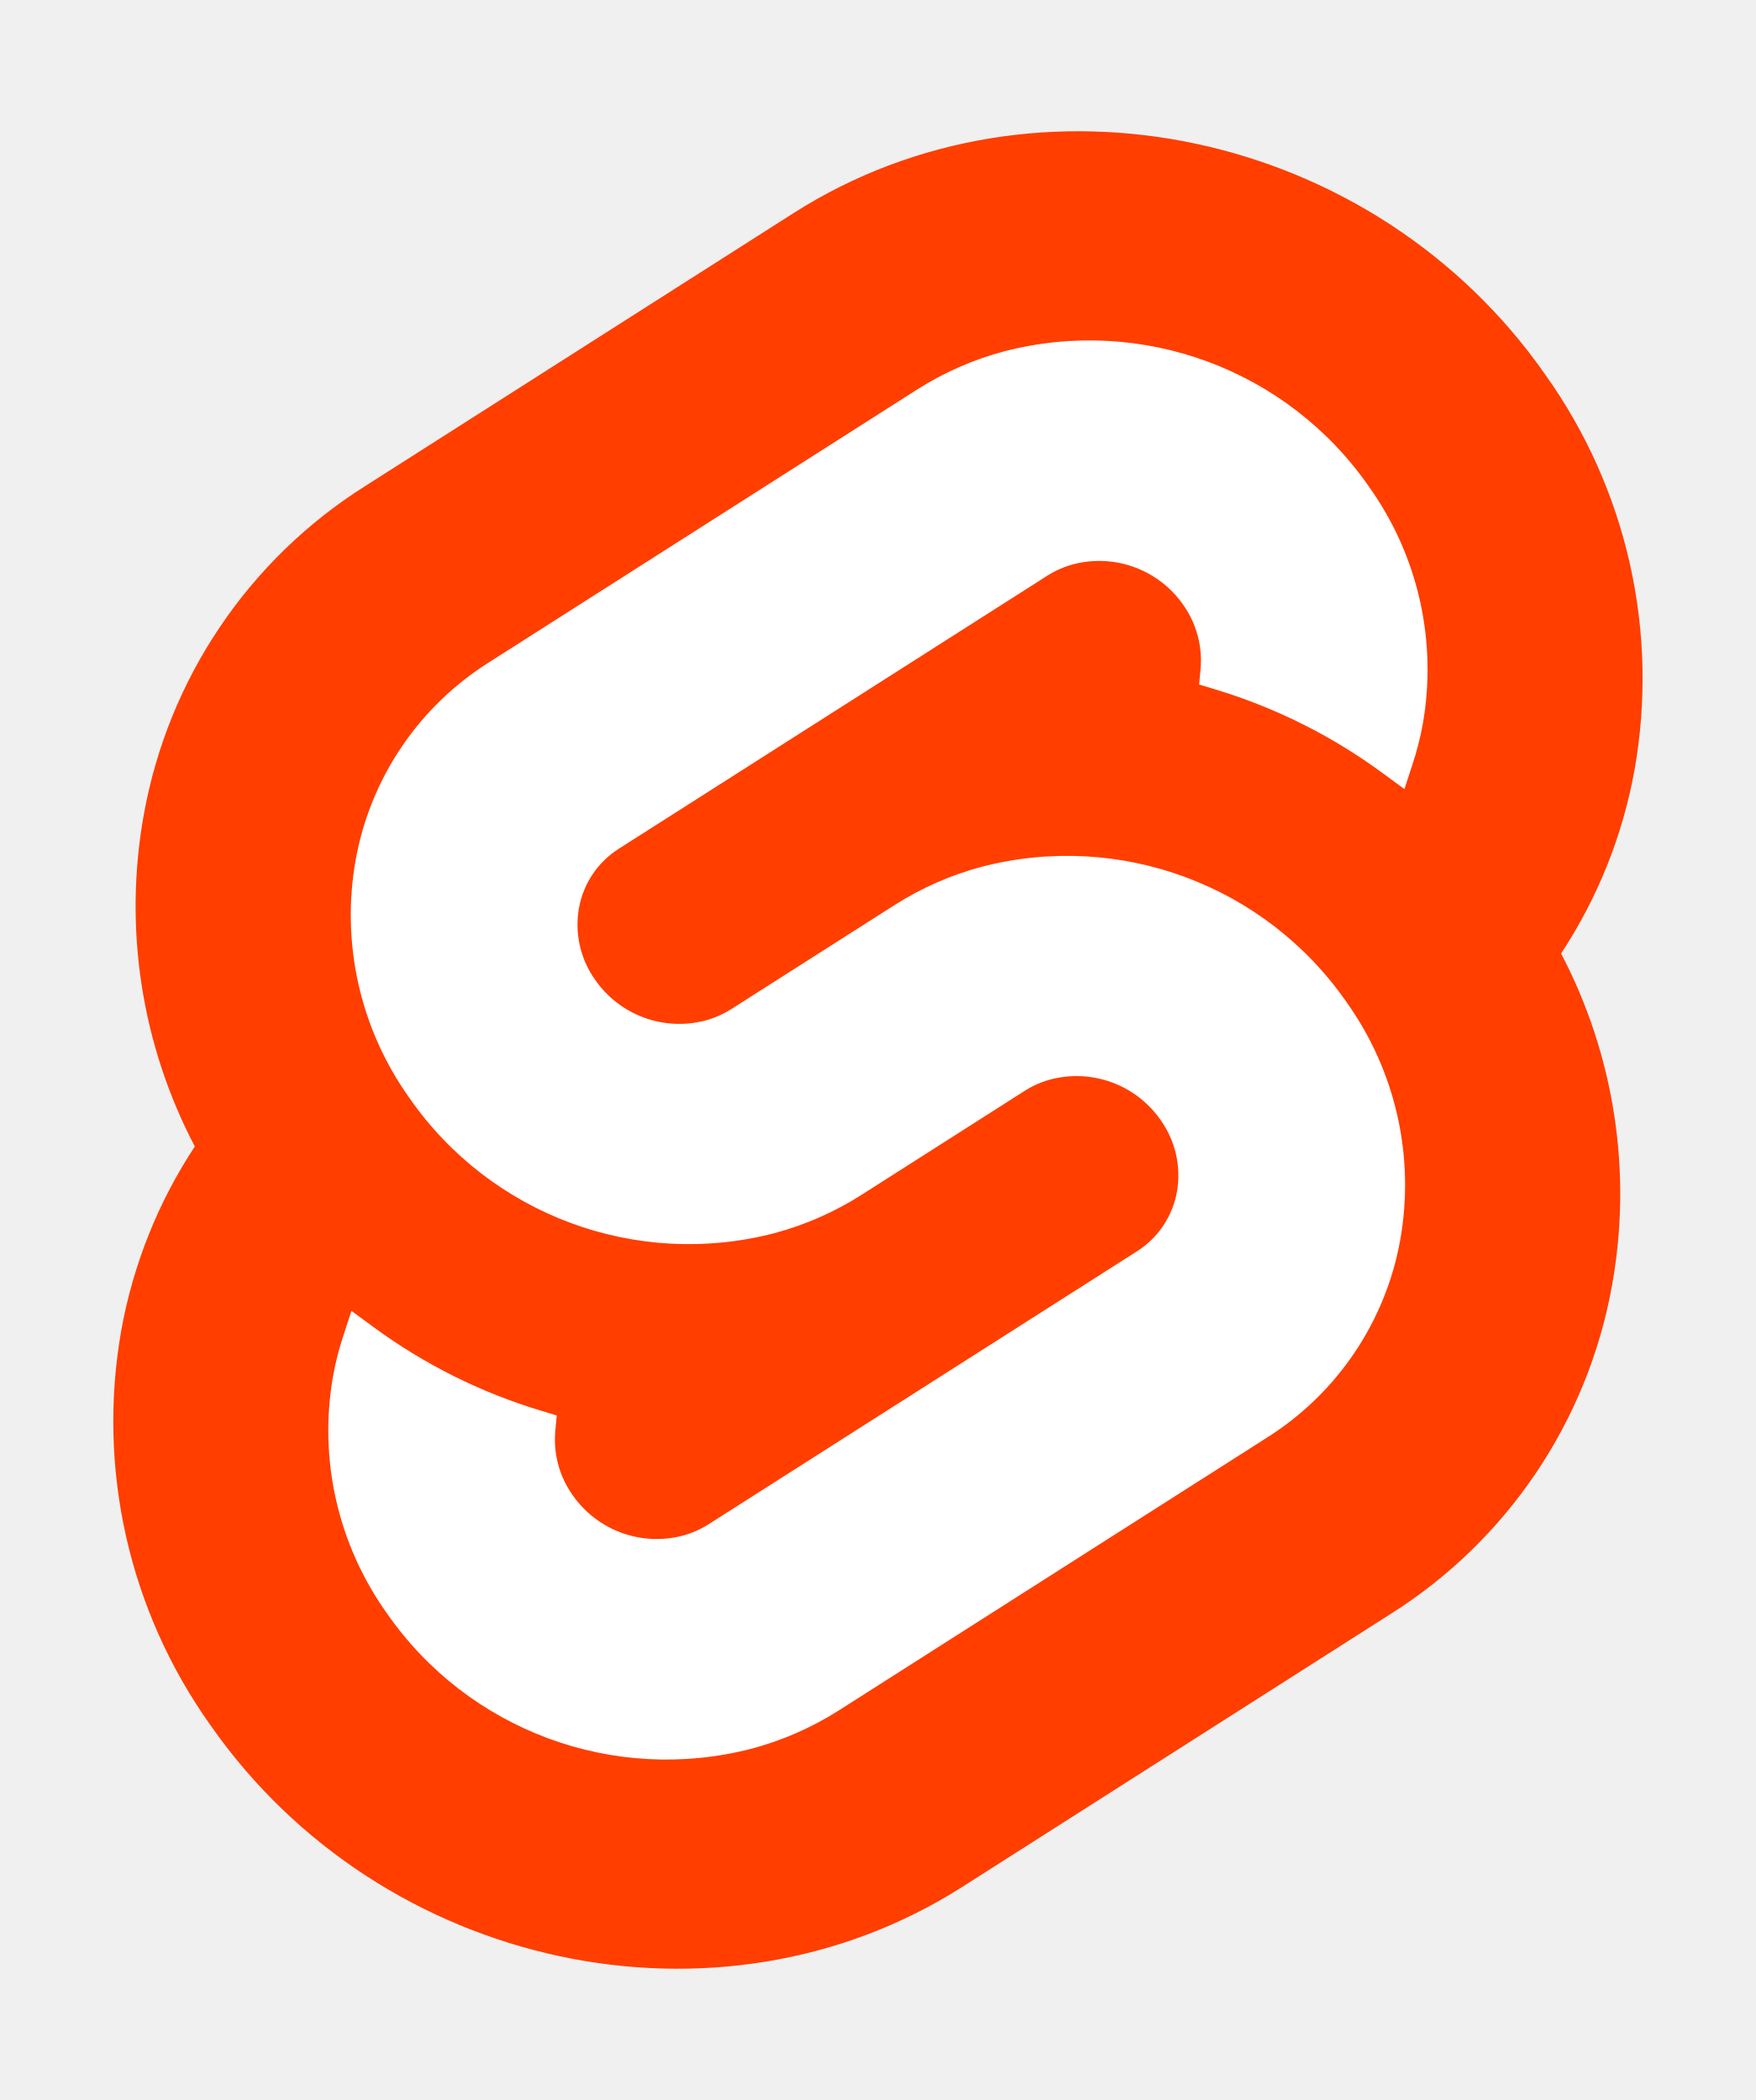
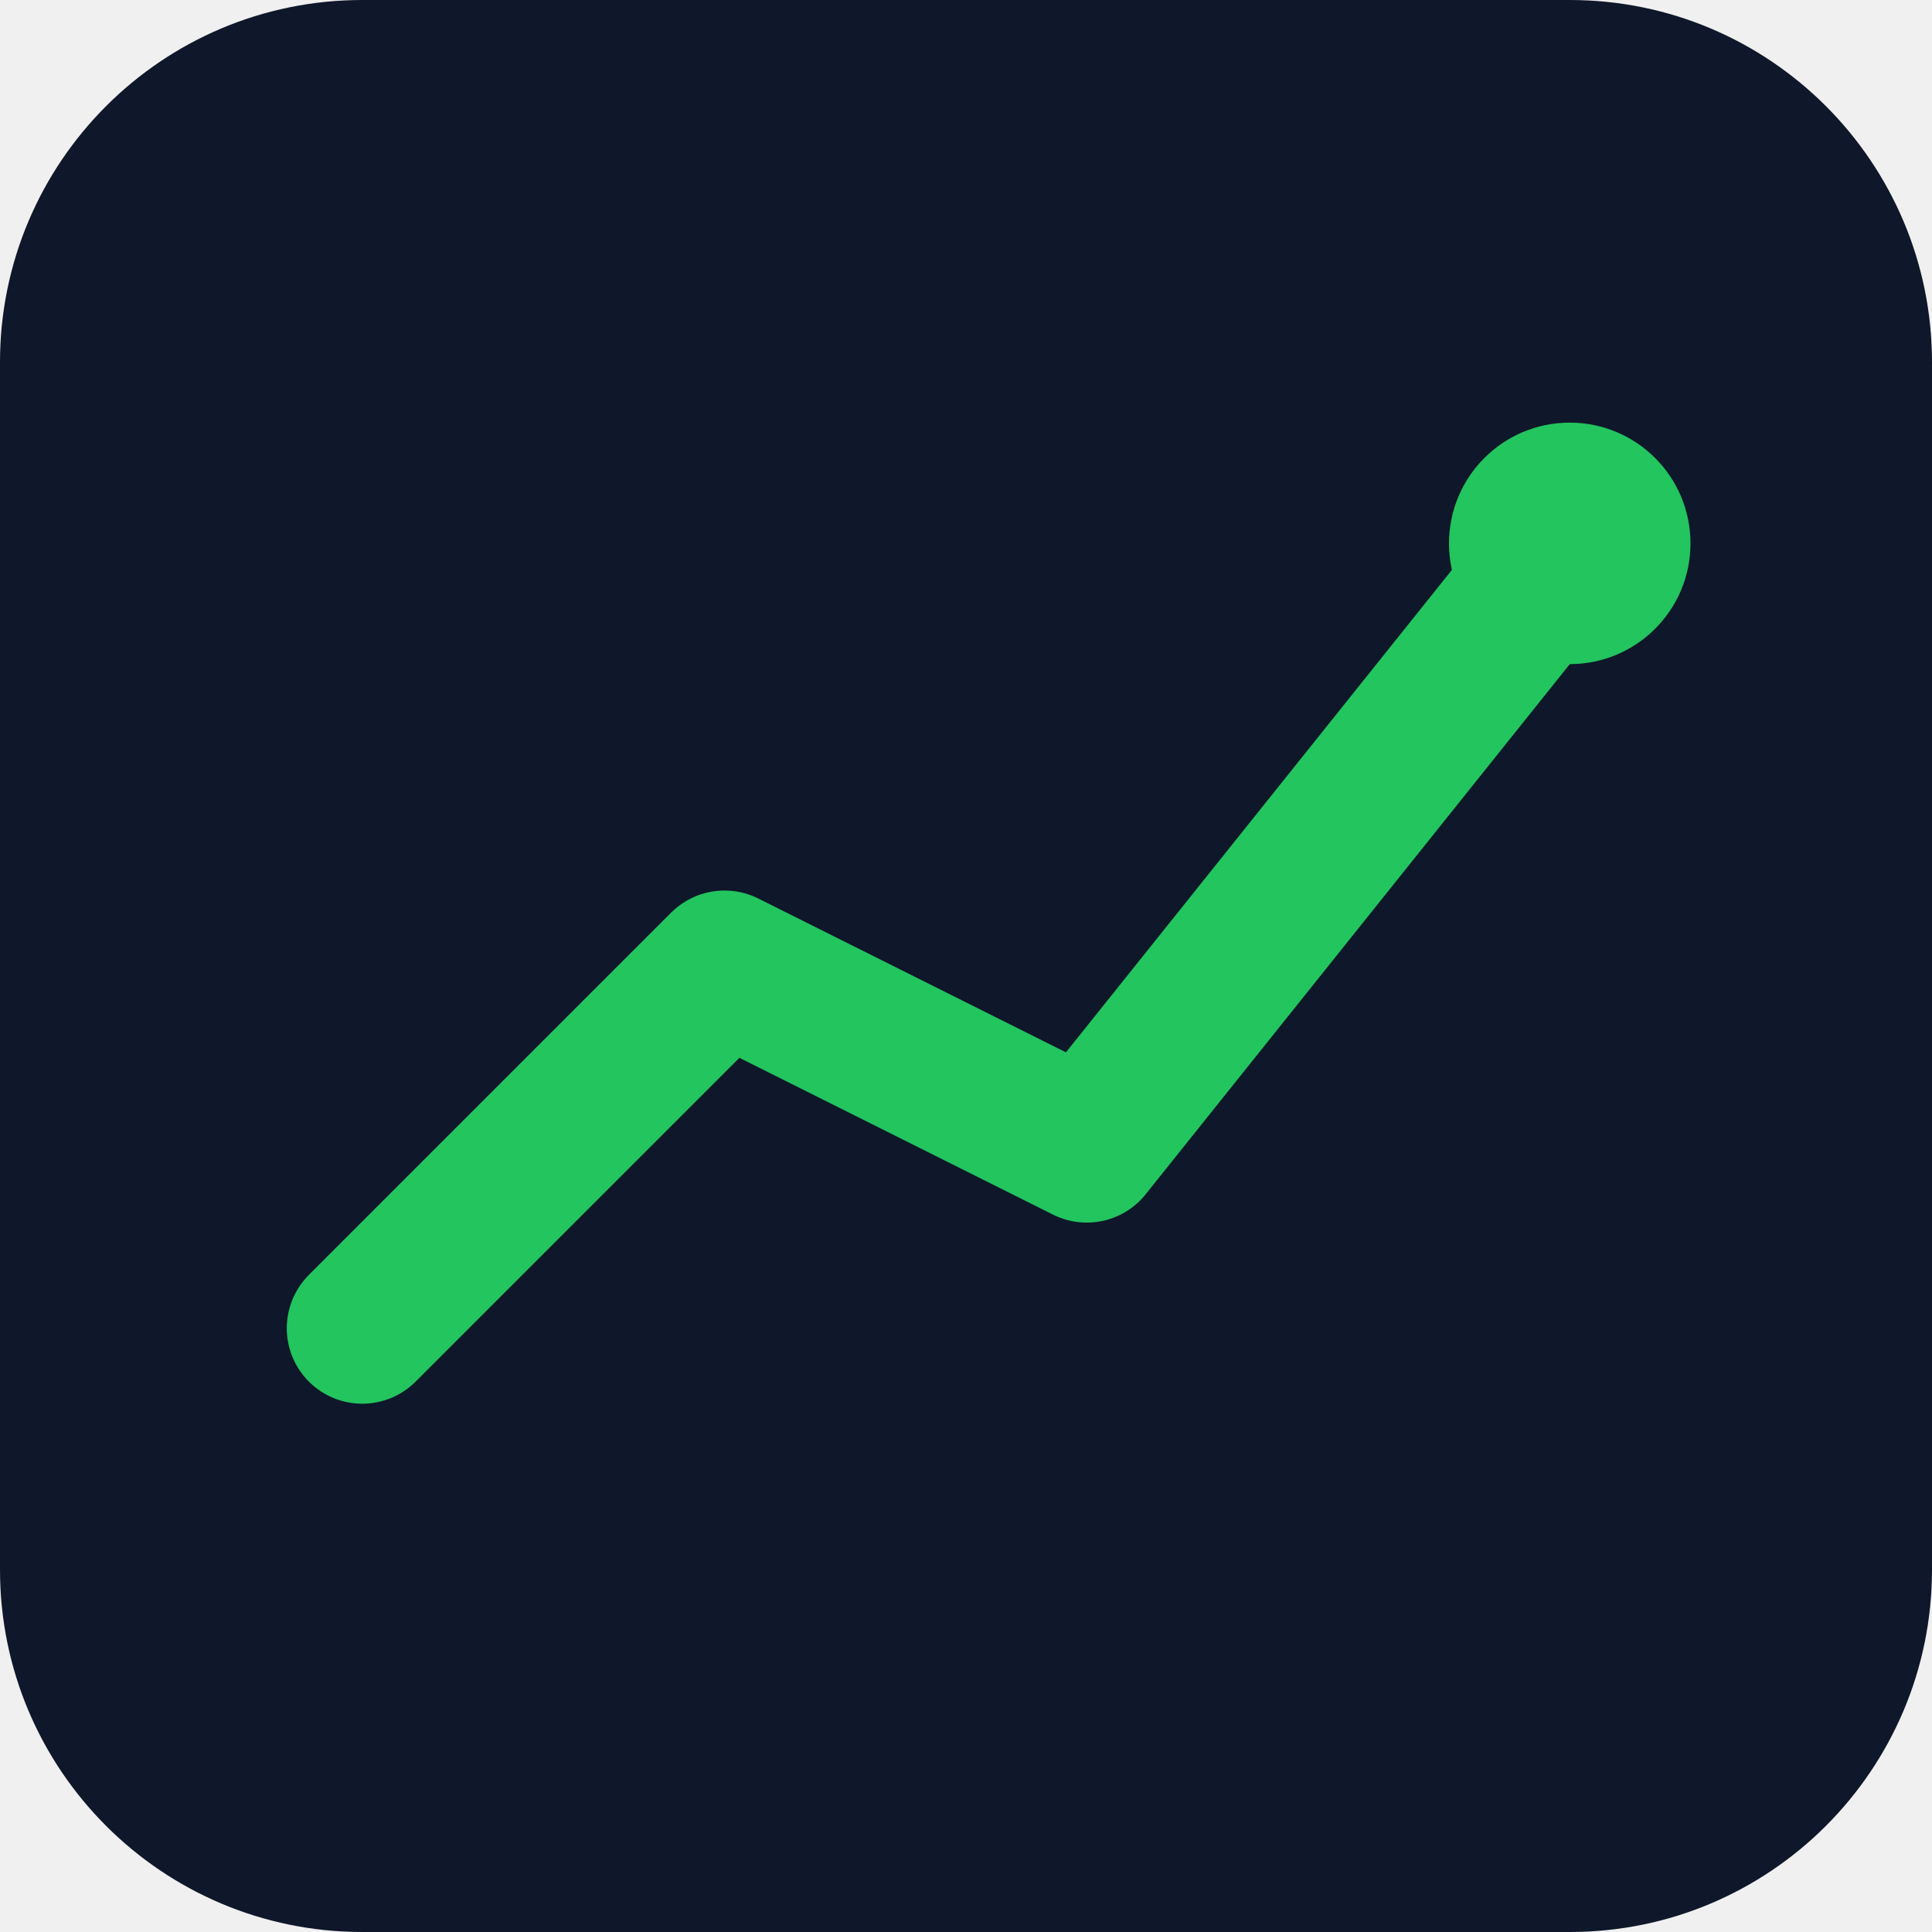
- <svg xmlns="http://www.w3.org/2000/svg" width="107" height="128" viewBox="0 0 107 128">
-   <path d="M94.157 22.819c-10.4-14.885-30.94-19.297-45.792-9.835L22.282 29.608A29.92 29.92 0 0 0 8.764 49.65a31.5 31.5 0 0 0 3.108 20.231 30 30 0 0 0-4.477 11.183 31.9 31.9 0 0 0 5.448 24.116c10.402 14.887 30.942 19.297 45.791 9.835l26.083-16.624A29.92 29.92 0 0 0 98.235 78.35a31.53 31.53 0 0 0-3.105-20.232 30 30 0 0 0 4.474-11.182 31.88 31.88 0 0 0-5.447-24.116" style="fill:#ff3e00" />
-   <path d="M45.817 106.582a20.72 20.72 0 0 1-22.237-8.243 19.17 19.17 0 0 1-3.277-14.503 18 18 0 0 1 .624-2.435l.49-1.498 1.337.981a33.6 33.6 0 0 0 10.203 5.098l.97.294-.09.968a5.85 5.85 0 0 0 1.052 3.878 6.24 6.24 0 0 0 6.695 2.485 5.8 5.8 0 0 0 1.603-.704L69.27 76.28a5.43 5.43 0 0 0 2.45-3.631 5.8 5.8 0 0 0-.987-4.371 6.24 6.24 0 0 0-6.698-2.487 5.7 5.7 0 0 0-1.6.704l-9.953 6.345a19 19 0 0 1-5.296 2.326 20.72 20.72 0 0 1-22.237-8.243 19.17 19.17 0 0 1-3.277-14.502 17.99 17.99 0 0 1 8.13-12.052l26.081-16.623a19 19 0 0 1 5.3-2.329 20.72 20.72 0 0 1 22.237 8.243 19.17 19.17 0 0 1 3.277 14.503 18 18 0 0 1-.624 2.435l-.49 1.498-1.337-.98a33.6 33.6 0 0 0-10.203-5.1l-.97-.294.09-.968a5.86 5.86 0 0 0-1.052-3.878 6.24 6.24 0 0 0-6.696-2.485 5.8 5.8 0 0 0-1.602.704L37.73 51.72a5.42 5.42 0 0 0-2.449 3.63 5.79 5.79 0 0 0 .986 4.372 6.24 6.24 0 0 0 6.698 2.486 5.8 5.8 0 0 0 1.602-.704l9.952-6.342a19 19 0 0 1 5.295-2.328 20.72 20.72 0 0 1 22.237 8.242 19.17 19.17 0 0 1 3.277 14.503 18 18 0 0 1-8.13 12.053l-26.081 16.622a19 19 0 0 1-5.3 2.328" style="fill:#fff" />
+ <svg xmlns="http://www.w3.org/2000/svg" width="128" height="128" viewBox="0 0 128 128">
+   <rect width="128" height="128" rx="24" fill="#0f172a" />
+   <path d="M24 88 L48 64 L72 76 L104 36" stroke="#22c55e" stroke-width="10" stroke-linecap="round" stroke-linejoin="round" fill="none" />
+   <circle cx="104" cy="36" r="8" fill="#22c55e" />
</svg>
